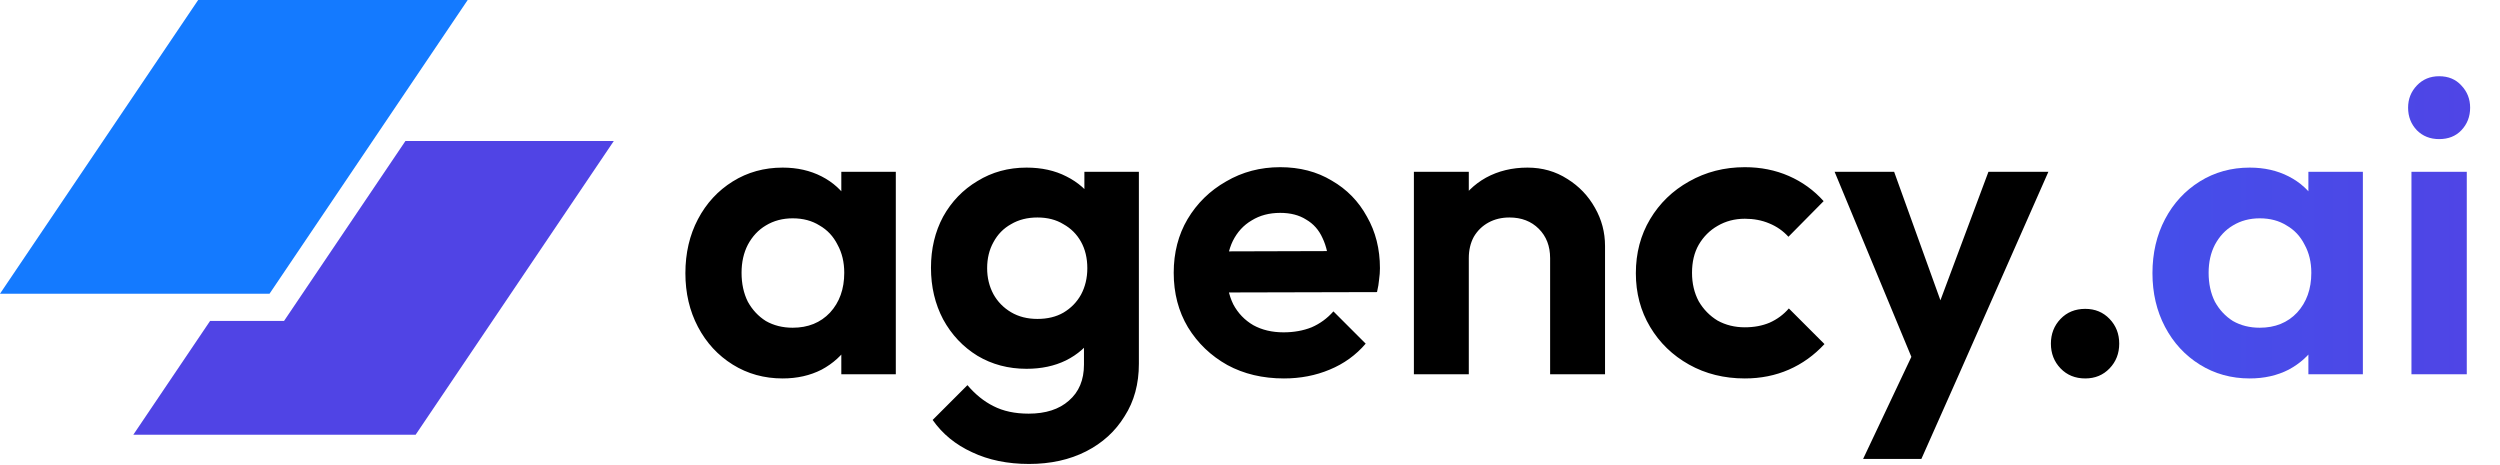
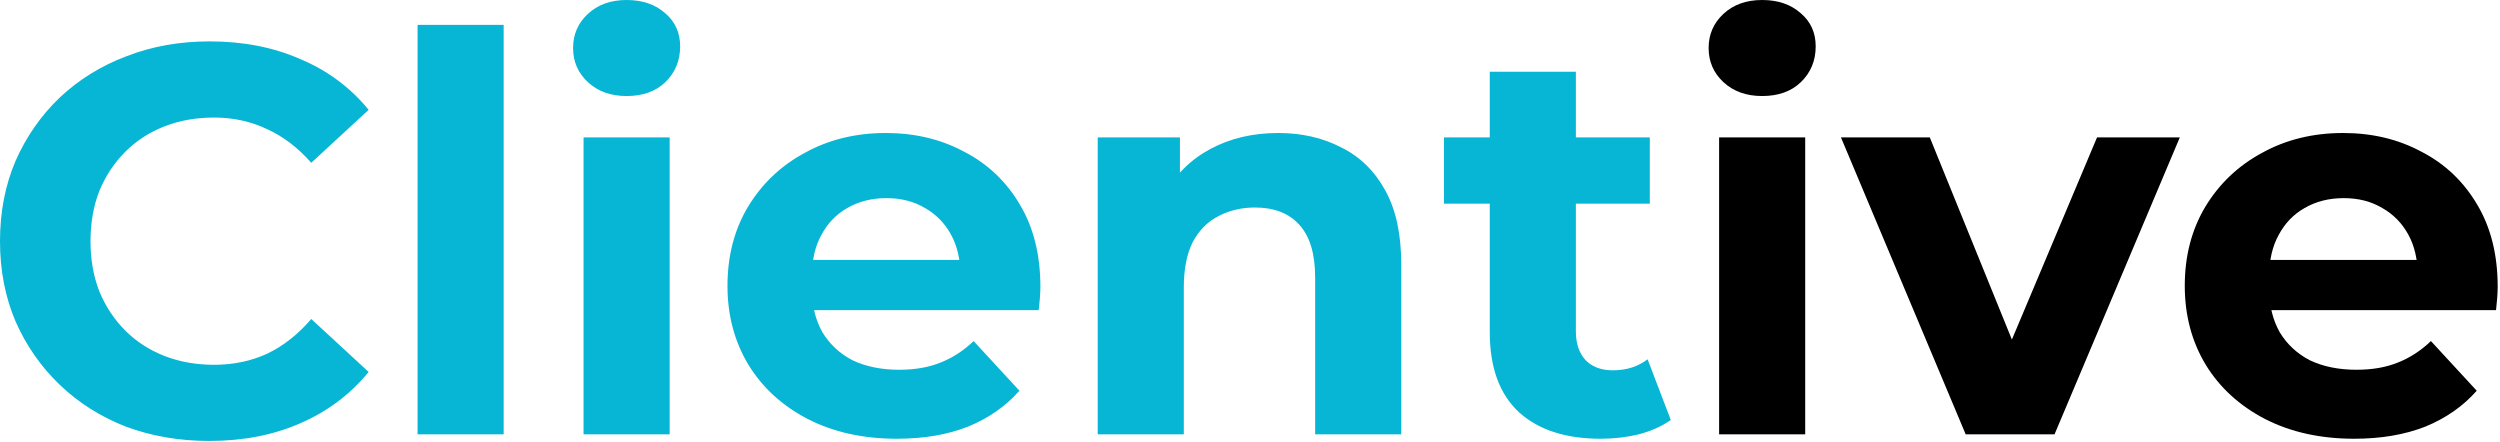
- <svg xmlns="http://www.w3.org/2000/svg" width="167" height="31" viewBox="0 0 167 31" fill="none">
-   <path d="M52.28 25.28C51.048 25.28 49.937 24.972 48.948 24.356C47.959 23.74 47.184 22.9 46.624 21.836C46.064 20.772 45.784 19.577 45.784 18.252C45.784 16.908 46.064 15.704 46.624 14.64C47.184 13.576 47.959 12.736 48.948 12.12C49.937 11.504 51.048 11.196 52.28 11.196C53.251 11.196 54.119 11.392 54.884 11.784C55.649 12.176 56.256 12.727 56.704 13.436C57.171 14.127 57.423 14.911 57.46 15.788V20.66C57.423 21.556 57.171 22.349 56.704 23.04C56.256 23.731 55.649 24.281 54.884 24.692C54.119 25.084 53.251 25.28 52.28 25.28ZM52.952 21.892C53.979 21.892 54.809 21.556 55.444 20.884C56.079 20.193 56.396 19.307 56.396 18.224C56.396 17.515 56.247 16.889 55.948 16.348C55.668 15.788 55.267 15.359 54.744 15.06C54.24 14.743 53.643 14.584 52.952 14.584C52.28 14.584 51.683 14.743 51.16 15.06C50.656 15.359 50.255 15.788 49.956 16.348C49.676 16.889 49.536 17.515 49.536 18.224C49.536 18.952 49.676 19.596 49.956 20.156C50.255 20.697 50.656 21.127 51.16 21.444C51.683 21.743 52.28 21.892 52.952 21.892ZM56.2 25V21.36L56.788 18.056L56.2 14.808V11.476H59.84V25H56.2ZM68.741 30.992C67.304 30.992 66.034 30.731 64.933 30.208C63.832 29.704 62.954 28.985 62.301 28.052L64.625 25.728C65.148 26.344 65.726 26.811 66.361 27.128C67.014 27.464 67.798 27.632 68.713 27.632C69.852 27.632 70.748 27.343 71.401 26.764C72.073 26.185 72.409 25.383 72.409 24.356V20.968L73.025 18L72.437 15.032V11.476H76.077V24.3C76.077 25.644 75.76 26.811 75.125 27.8C74.509 28.808 73.65 29.592 72.549 30.152C71.448 30.712 70.178 30.992 68.741 30.992ZM68.573 24.636C67.36 24.636 66.268 24.347 65.297 23.768C64.326 23.171 63.561 22.359 63.001 21.332C62.46 20.305 62.189 19.157 62.189 17.888C62.189 16.619 62.46 15.48 63.001 14.472C63.561 13.464 64.326 12.671 65.297 12.092C66.268 11.495 67.36 11.196 68.573 11.196C69.581 11.196 70.468 11.392 71.233 11.784C72.017 12.176 72.633 12.717 73.081 13.408C73.529 14.08 73.772 14.873 73.809 15.788V20.044C73.772 20.94 73.52 21.743 73.053 22.452C72.605 23.143 71.989 23.684 71.205 24.076C70.44 24.449 69.562 24.636 68.573 24.636ZM69.301 21.304C69.973 21.304 70.552 21.164 71.037 20.884C71.541 20.585 71.933 20.184 72.213 19.68C72.493 19.157 72.633 18.569 72.633 17.916C72.633 17.244 72.493 16.656 72.213 16.152C71.933 15.648 71.541 15.256 71.037 14.976C70.552 14.677 69.973 14.528 69.301 14.528C68.629 14.528 68.041 14.677 67.537 14.976C67.033 15.256 66.641 15.657 66.361 16.18C66.081 16.684 65.941 17.263 65.941 17.916C65.941 18.551 66.081 19.129 66.361 19.652C66.641 20.156 67.033 20.557 67.537 20.856C68.041 21.155 68.629 21.304 69.301 21.304ZM85.768 25.28C84.349 25.28 83.089 24.981 81.988 24.384C80.886 23.768 80.009 22.928 79.356 21.864C78.721 20.8 78.404 19.587 78.404 18.224C78.404 16.88 78.712 15.685 79.328 14.64C79.962 13.576 80.821 12.736 81.904 12.12C82.986 11.485 84.19 11.168 85.516 11.168C86.822 11.168 87.97 11.467 88.96 12.064C89.968 12.643 90.752 13.445 91.312 14.472C91.89 15.48 92.18 16.628 92.18 17.916C92.18 18.159 92.161 18.411 92.124 18.672C92.105 18.915 92.058 19.195 91.984 19.512L80.616 19.54V16.796L90.276 16.768L88.792 17.916C88.754 17.113 88.605 16.441 88.344 15.9C88.101 15.359 87.737 14.948 87.252 14.668C86.785 14.369 86.206 14.22 85.516 14.22C84.788 14.22 84.153 14.388 83.612 14.724C83.07 15.041 82.65 15.499 82.352 16.096C82.072 16.675 81.932 17.365 81.932 18.168C81.932 18.989 82.081 19.708 82.38 20.324C82.697 20.921 83.145 21.388 83.724 21.724C84.302 22.041 84.974 22.2 85.74 22.2C86.43 22.2 87.056 22.088 87.616 21.864C88.176 21.621 88.661 21.267 89.072 20.8L91.228 22.956C90.574 23.721 89.772 24.3 88.82 24.692C87.886 25.084 86.869 25.28 85.768 25.28ZM103.548 25V17.244C103.548 16.441 103.296 15.788 102.792 15.284C102.288 14.78 101.635 14.528 100.832 14.528C100.31 14.528 99.843 14.64 99.432 14.864C99.022 15.088 98.695 15.405 98.452 15.816C98.228 16.227 98.116 16.703 98.116 17.244L96.688 16.516C96.688 15.452 96.912 14.528 97.36 13.744C97.827 12.941 98.462 12.316 99.264 11.868C100.086 11.42 101.01 11.196 102.036 11.196C103.026 11.196 103.912 11.448 104.696 11.952C105.48 12.437 106.096 13.081 106.544 13.884C106.992 14.668 107.216 15.517 107.216 16.432V25H103.548ZM94.448 25V11.476H98.116V25H94.448ZM116.555 25.28C115.174 25.28 113.932 24.972 112.831 24.356C111.73 23.74 110.862 22.9 110.227 21.836C109.592 20.772 109.275 19.577 109.275 18.252C109.275 16.908 109.592 15.704 110.227 14.64C110.862 13.576 111.73 12.736 112.831 12.12C113.951 11.485 115.192 11.168 116.555 11.168C117.619 11.168 118.599 11.364 119.495 11.756C120.391 12.148 121.166 12.708 121.819 13.436L119.467 15.816C119.112 15.424 118.683 15.125 118.179 14.92C117.694 14.715 117.152 14.612 116.555 14.612C115.883 14.612 115.276 14.771 114.735 15.088C114.212 15.387 113.792 15.807 113.475 16.348C113.176 16.871 113.027 17.496 113.027 18.224C113.027 18.933 113.176 19.568 113.475 20.128C113.792 20.669 114.212 21.099 114.735 21.416C115.276 21.715 115.883 21.864 116.555 21.864C117.171 21.864 117.722 21.761 118.207 21.556C118.711 21.332 119.14 21.015 119.495 20.604L121.875 22.984C121.184 23.731 120.391 24.3 119.495 24.692C118.599 25.084 117.619 25.28 116.555 25.28ZM128.208 25.112L122.552 11.476H126.528L130.28 21.892H128.936L132.828 11.476H136.832L130.812 25.112H128.208ZM124.456 30.656L128.572 21.948L130.812 25.112L128.348 30.656H124.456ZM139.296 25.28C138.624 25.28 138.074 25.056 137.644 24.608C137.215 24.16 137 23.609 137 22.956C137 22.303 137.215 21.752 137.644 21.304C138.074 20.856 138.624 20.632 139.296 20.632C139.95 20.632 140.491 20.856 140.92 21.304C141.35 21.752 141.564 22.303 141.564 22.956C141.564 23.609 141.35 24.16 140.92 24.608C140.491 25.056 139.95 25.28 139.296 25.28Z" fill="black" />
-   <path d="M150.28 25.28C149.048 25.28 147.937 24.972 146.948 24.356C145.959 23.74 145.184 22.9 144.624 21.836C144.064 20.772 143.784 19.577 143.784 18.252C143.784 16.908 144.064 15.704 144.624 14.64C145.184 13.576 145.959 12.736 146.948 12.12C147.937 11.504 149.048 11.196 150.28 11.196C151.251 11.196 152.119 11.392 152.884 11.784C153.649 12.176 154.256 12.727 154.704 13.436C155.171 14.127 155.423 14.911 155.46 15.788V20.66C155.423 21.556 155.171 22.349 154.704 23.04C154.256 23.731 153.649 24.281 152.884 24.692C152.119 25.084 151.251 25.28 150.28 25.28ZM150.952 21.892C151.979 21.892 152.809 21.556 153.444 20.884C154.079 20.193 154.396 19.307 154.396 18.224C154.396 17.515 154.247 16.889 153.948 16.348C153.668 15.788 153.267 15.359 152.744 15.06C152.24 14.743 151.643 14.584 150.952 14.584C150.28 14.584 149.683 14.743 149.16 15.06C148.656 15.359 148.255 15.788 147.956 16.348C147.676 16.889 147.536 17.515 147.536 18.224C147.536 18.952 147.676 19.596 147.956 20.156C148.255 20.697 148.656 21.127 149.16 21.444C149.683 21.743 150.28 21.892 150.952 21.892ZM154.2 25V21.36L154.788 18.056L154.2 14.808V11.476H157.84V25H154.2ZM161.085 25V11.476H164.781V25H161.085ZM162.933 9.292C162.336 9.292 161.841 9.096 161.449 8.704C161.057 8.293 160.861 7.789 160.861 7.192C160.861 6.613 161.057 6.119 161.449 5.708C161.841 5.297 162.336 5.092 162.933 5.092C163.549 5.092 164.044 5.297 164.417 5.708C164.809 6.119 165.005 6.613 165.005 7.192C165.005 7.789 164.809 8.293 164.417 8.704C164.044 9.096 163.549 9.292 162.933 9.292Z" fill="url(#paint0_linear_8790_4618)" />
-   <path d="M13.237 0H31.242L18.005 19.62H0L13.237 0Z" fill="#147AFF" />
-   <path d="M14.033 21.44L8.906 29.039H27.765L41.002 9.419H27.083L18.973 21.44H14.033Z" fill="#5044E5" />
-   <defs>
-     <linearGradient id="paint0_linear_8790_4618" x1="45" y1="14.5" x2="167" y2="14.5" gradientUnits="userSpaceOnUse">
-       <stop stop-color="#147AFF" />
-       <stop offset="1" stop-color="#5044E5" />
-     </linearGradient>
-   </defs>
+ <svg xmlns="http://www.w3.org/2000/svg" width="906" height="160" viewBox="0 0 906 160" fill="none">
+   <path d="M75.8 159.8C65 159.8 54.934 158.067 45.6 154.6C36.4 151 28.4 145.933 21.6 139.4C14.8 132.867 9.467 125.2 5.6 116.4C1.867 107.6 0 97.933 0 87.4C0 76.867 1.867 67.2 5.6 58.4C9.467 49.6 14.8 41.933 21.6 35.4C28.534 28.867 36.6 23.867 45.8 20.4C55 16.8 65.067 15 76 15C88.133 15 99.067 17.133 108.8 21.4C118.667 25.533 126.934 31.667 133.6 39.8L112.8 59C108 53.533 102.667 49.467 96.8 46.8C90.933 44 84.534 42.6 77.6 42.6C71.067 42.6 65.067 43.667 59.6 45.8C54.133 47.933 49.4 51 45.4 55C41.4 59 38.267 63.733 36 69.2C33.867 74.667 32.8 80.733 32.8 87.4C32.8 94.067 33.867 100.133 36 105.6C38.267 111.067 41.4 115.8 45.4 119.8C49.4 123.8 54.133 126.867 59.6 129C65.067 131.133 71.067 132.2 77.6 132.2C84.534 132.2 90.933 130.867 96.8 128.2C102.667 125.4 108 121.2 112.8 115.6L133.6 134.8C126.934 142.933 118.667 149.133 108.8 153.4C99.067 157.667 88.067 159.8 75.8 159.8ZM151.327 157.4V9H182.527V157.4H151.327ZM211.483 157.4V49.8H242.683V157.4H211.483ZM227.083 34.8C221.35 34.8 216.683 33.133 213.083 29.8C209.483 26.467 207.683 22.333 207.683 17.4C207.683 12.467 209.483 8.333 213.083 5C216.683 1.667 221.35 -0 227.083 -0C232.816 -0 237.483 1.6 241.083 4.8C244.683 7.867 246.483 11.867 246.483 16.8C246.483 22 244.683 26.333 241.083 29.8C237.616 33.133 232.95 34.8 227.083 34.8ZM325.039 159C312.773 159 301.973 156.6 292.639 151.8C283.439 147 276.306 140.467 271.239 132.2C266.173 123.8 263.639 114.267 263.639 103.6C263.639 92.8 266.106 83.267 271.039 75C276.106 66.6 282.973 60.067 291.639 55.4C300.306 50.6 310.106 48.2 321.039 48.2C331.573 48.2 341.039 50.467 349.439 55C357.973 59.4 364.706 65.8 369.639 74.2C374.573 82.467 377.039 92.4 377.039 104C377.039 105.2 376.973 106.6 376.839 108.2C376.706 109.667 376.573 111.067 376.439 112.4H289.039V94.2H360.039L348.039 99.6C348.039 94 346.906 89.133 344.639 85C342.373 80.867 339.239 77.667 335.239 75.4C331.239 73 326.573 71.8 321.239 71.8C315.906 71.8 311.173 73 307.039 75.4C303.039 77.667 299.906 80.933 297.639 85.2C295.373 89.333 294.239 94.267 294.239 100V104.8C294.239 110.667 295.506 115.867 298.039 120.4C300.706 124.8 304.373 128.2 309.039 130.6C313.839 132.867 319.439 134 325.839 134C331.573 134 336.573 133.133 340.839 131.4C345.239 129.667 349.239 127.067 352.839 123.6L369.439 141.6C364.506 147.2 358.306 151.533 350.839 154.6C343.373 157.533 334.773 159 325.039 159ZM397.811 157.4V49.8H427.611V79.6L422.011 70.6C425.878 63.4 431.411 57.867 438.611 54C445.811 50.133 454.011 48.2 463.211 48.2C471.744 48.2 479.344 49.933 486.011 53.4C492.811 56.733 498.144 61.933 502.011 69C505.878 75.933 507.811 84.867 507.811 95.8V157.4H476.611V100.6C476.611 91.933 474.678 85.533 470.811 81.4C467.078 77.267 461.744 75.2 454.811 75.2C449.878 75.2 445.411 76.267 441.411 78.4C437.544 80.4 434.478 83.533 432.211 87.8C430.078 92.067 429.011 97.533 429.011 104.2V157.4H397.811ZM580.092 159C567.426 159 557.559 155.8 550.492 149.4C543.426 142.867 539.892 133.2 539.892 120.4V26H571.092V120C571.092 124.533 572.292 128.067 574.692 130.6C577.092 133 580.359 134.2 584.492 134.2C589.426 134.2 593.626 132.867 597.092 130.2L605.492 152.2C602.292 154.467 598.426 156.2 593.892 157.4C589.492 158.467 584.892 159 580.092 159ZM523.292 73.8V49.8H597.892V73.8H523.292Z" fill="#06B6D4" />
+   <path d="M623.006 157.4V49.8H654.206V157.4H623.006ZM638.606 34.8C632.873 34.8 628.206 33.133 624.606 29.8C621.006 26.467 619.206 22.333 619.206 17.4C619.206 12.467 621.006 8.333 624.606 5C628.206 1.667 632.873 -0 638.606 -0C644.34 -0 649.006 1.6 652.606 4.8C656.206 7.867 658.006 11.867 658.006 16.8C658.006 22 656.206 26.333 652.606 29.8C649.14 33.133 644.473 34.8 638.606 34.8ZM712.363 157.4L667.163 49.8H699.363L736.963 142.4H720.963L759.963 49.8H789.963L744.563 157.4H712.363ZM853.164 159C840.898 159 830.098 156.6 820.764 151.8C811.564 147 804.431 140.467 799.364 132.2C794.298 123.8 791.764 114.267 791.764 103.6C791.764 92.8 794.231 83.267 799.164 75C804.231 66.6 811.098 60.067 819.764 55.4C828.431 50.6 838.231 48.2 849.164 48.2C859.698 48.2 869.164 50.467 877.564 55C886.098 59.4 892.831 65.8 897.764 74.2C902.698 82.467 905.164 92.4 905.164 104C905.164 105.2 905.098 106.6 904.964 108.2C904.831 109.667 904.698 111.067 904.564 112.4H817.164V94.2H888.164L876.164 99.6C876.164 94 875.031 89.133 872.764 85C870.498 80.867 867.364 77.667 863.364 75.4C859.364 73 854.698 71.8 849.364 71.8C844.031 71.8 839.298 73 835.164 75.4C831.164 77.667 828.031 80.933 825.764 85.2C823.498 89.333 822.364 94.267 822.364 100V104.8C822.364 110.667 823.631 115.867 826.164 120.4C828.831 124.8 832.498 128.2 837.164 130.6C841.964 132.867 847.564 134 853.964 134C859.698 134 864.698 133.133 868.964 131.4C873.364 129.667 877.364 127.067 880.964 123.6L897.564 141.6C892.631 147.2 886.431 151.533 878.964 154.6C871.498 157.533 862.898 159 853.164 159Z" fill="black" />
</svg>
